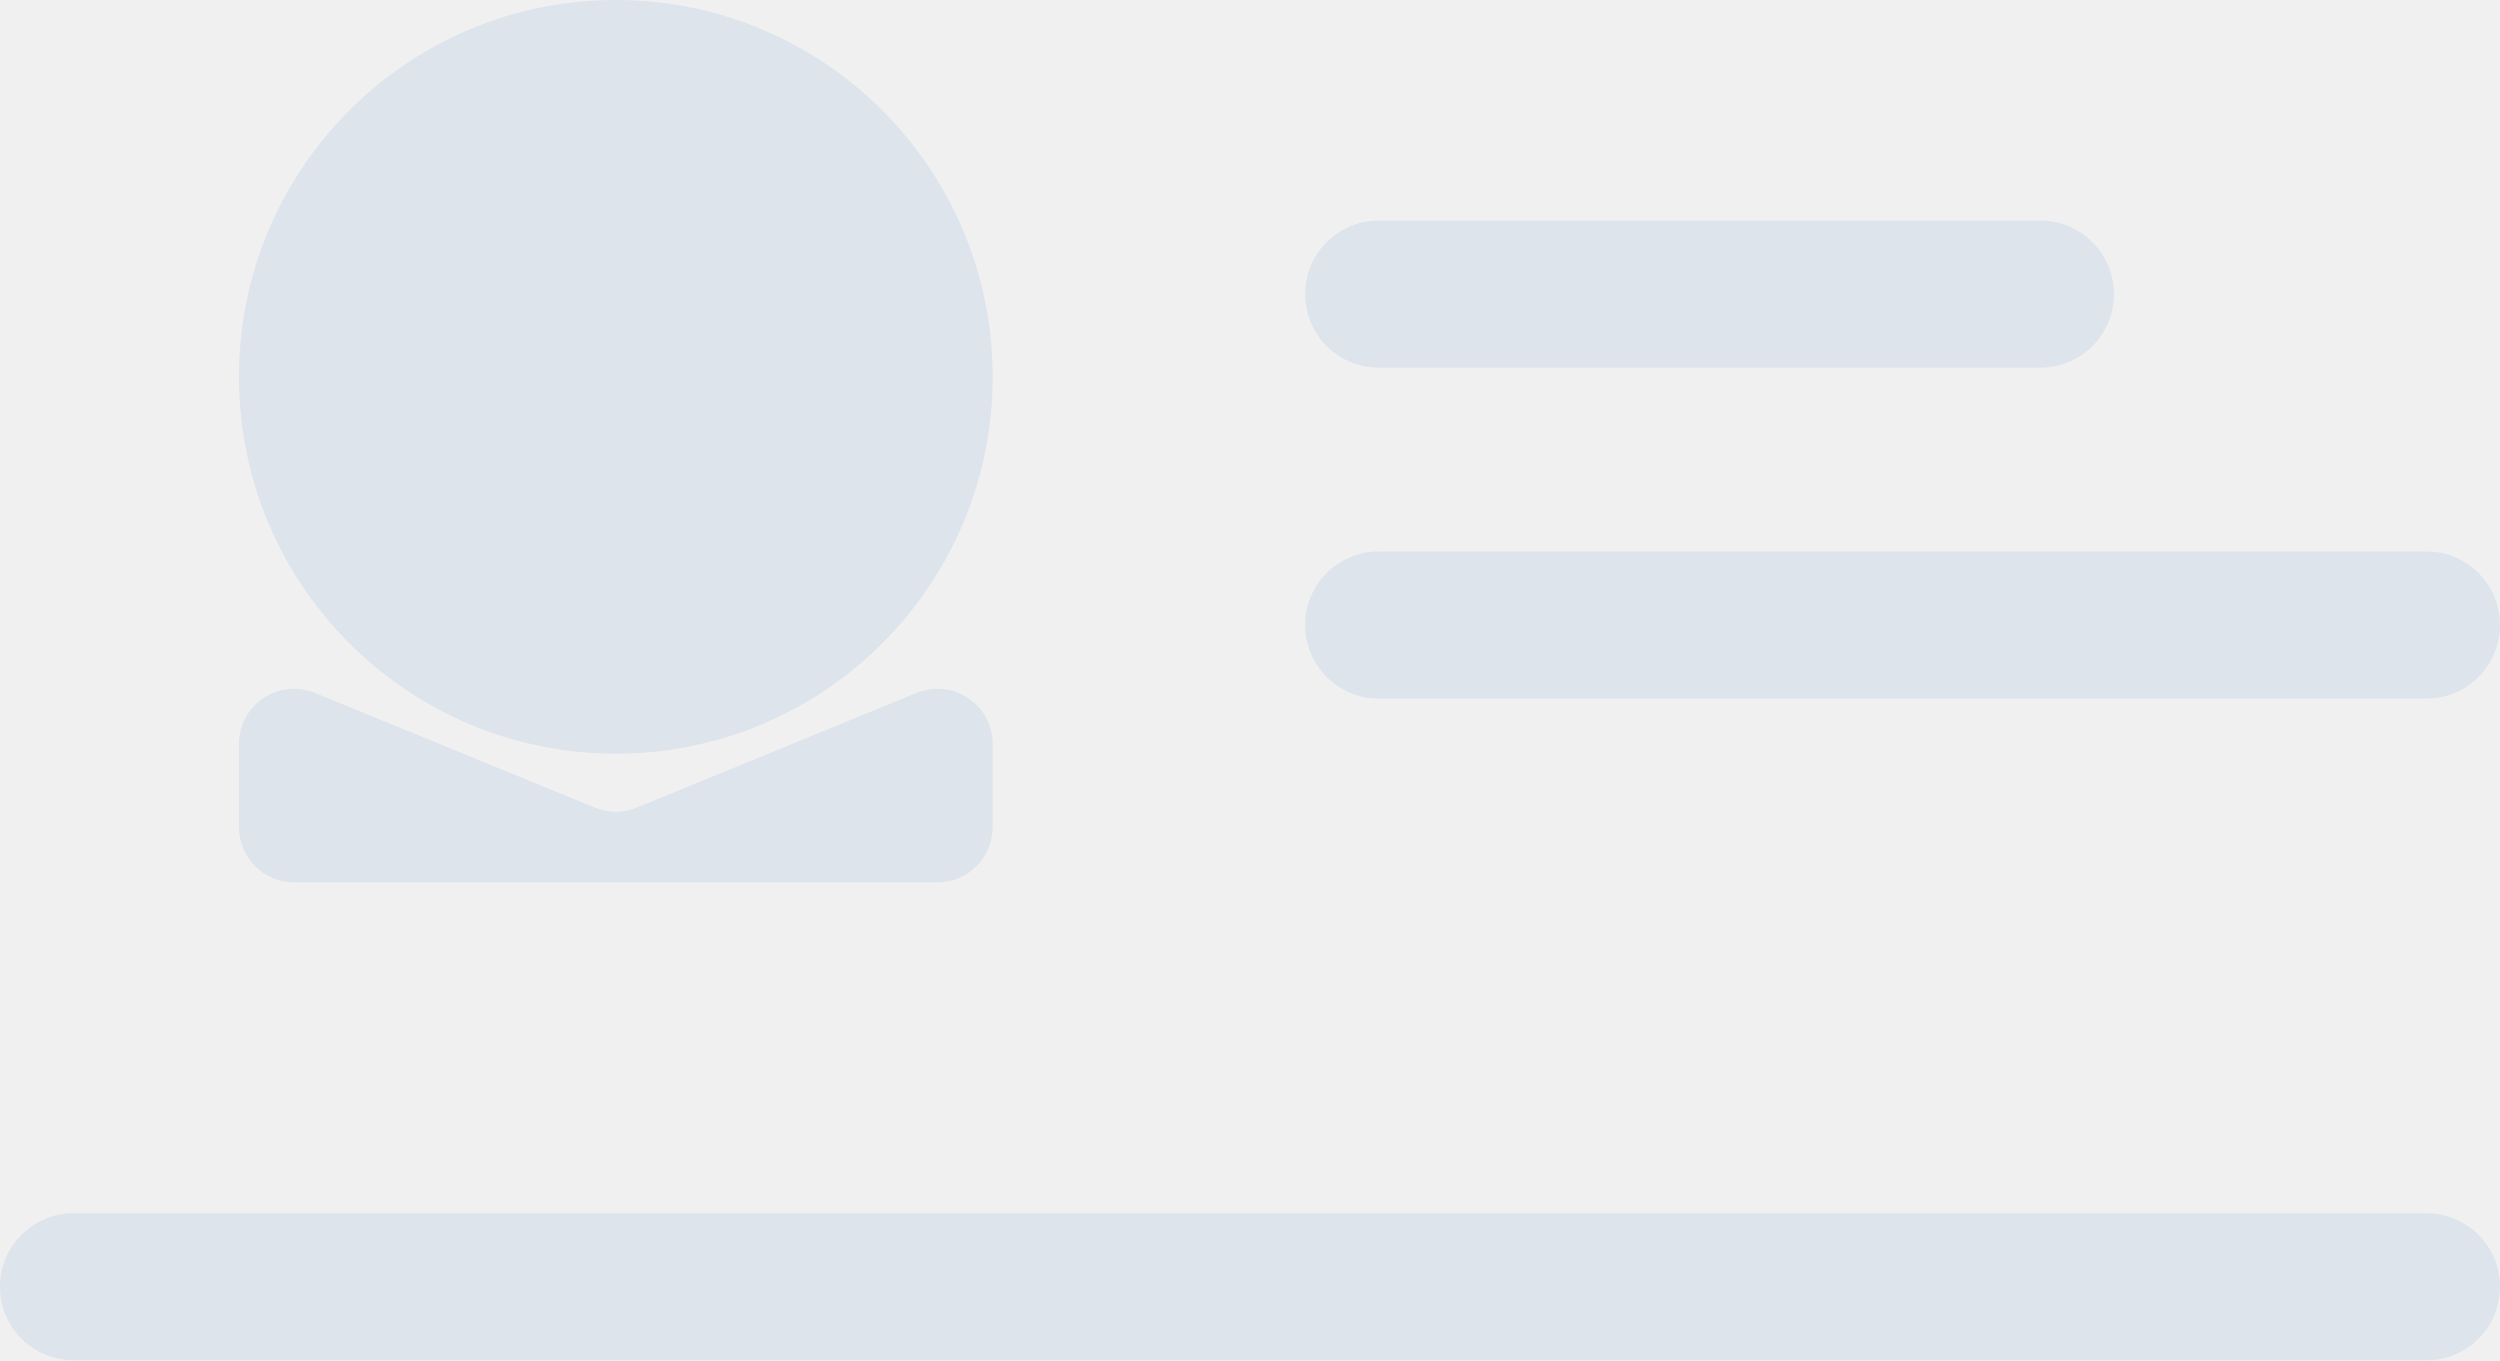
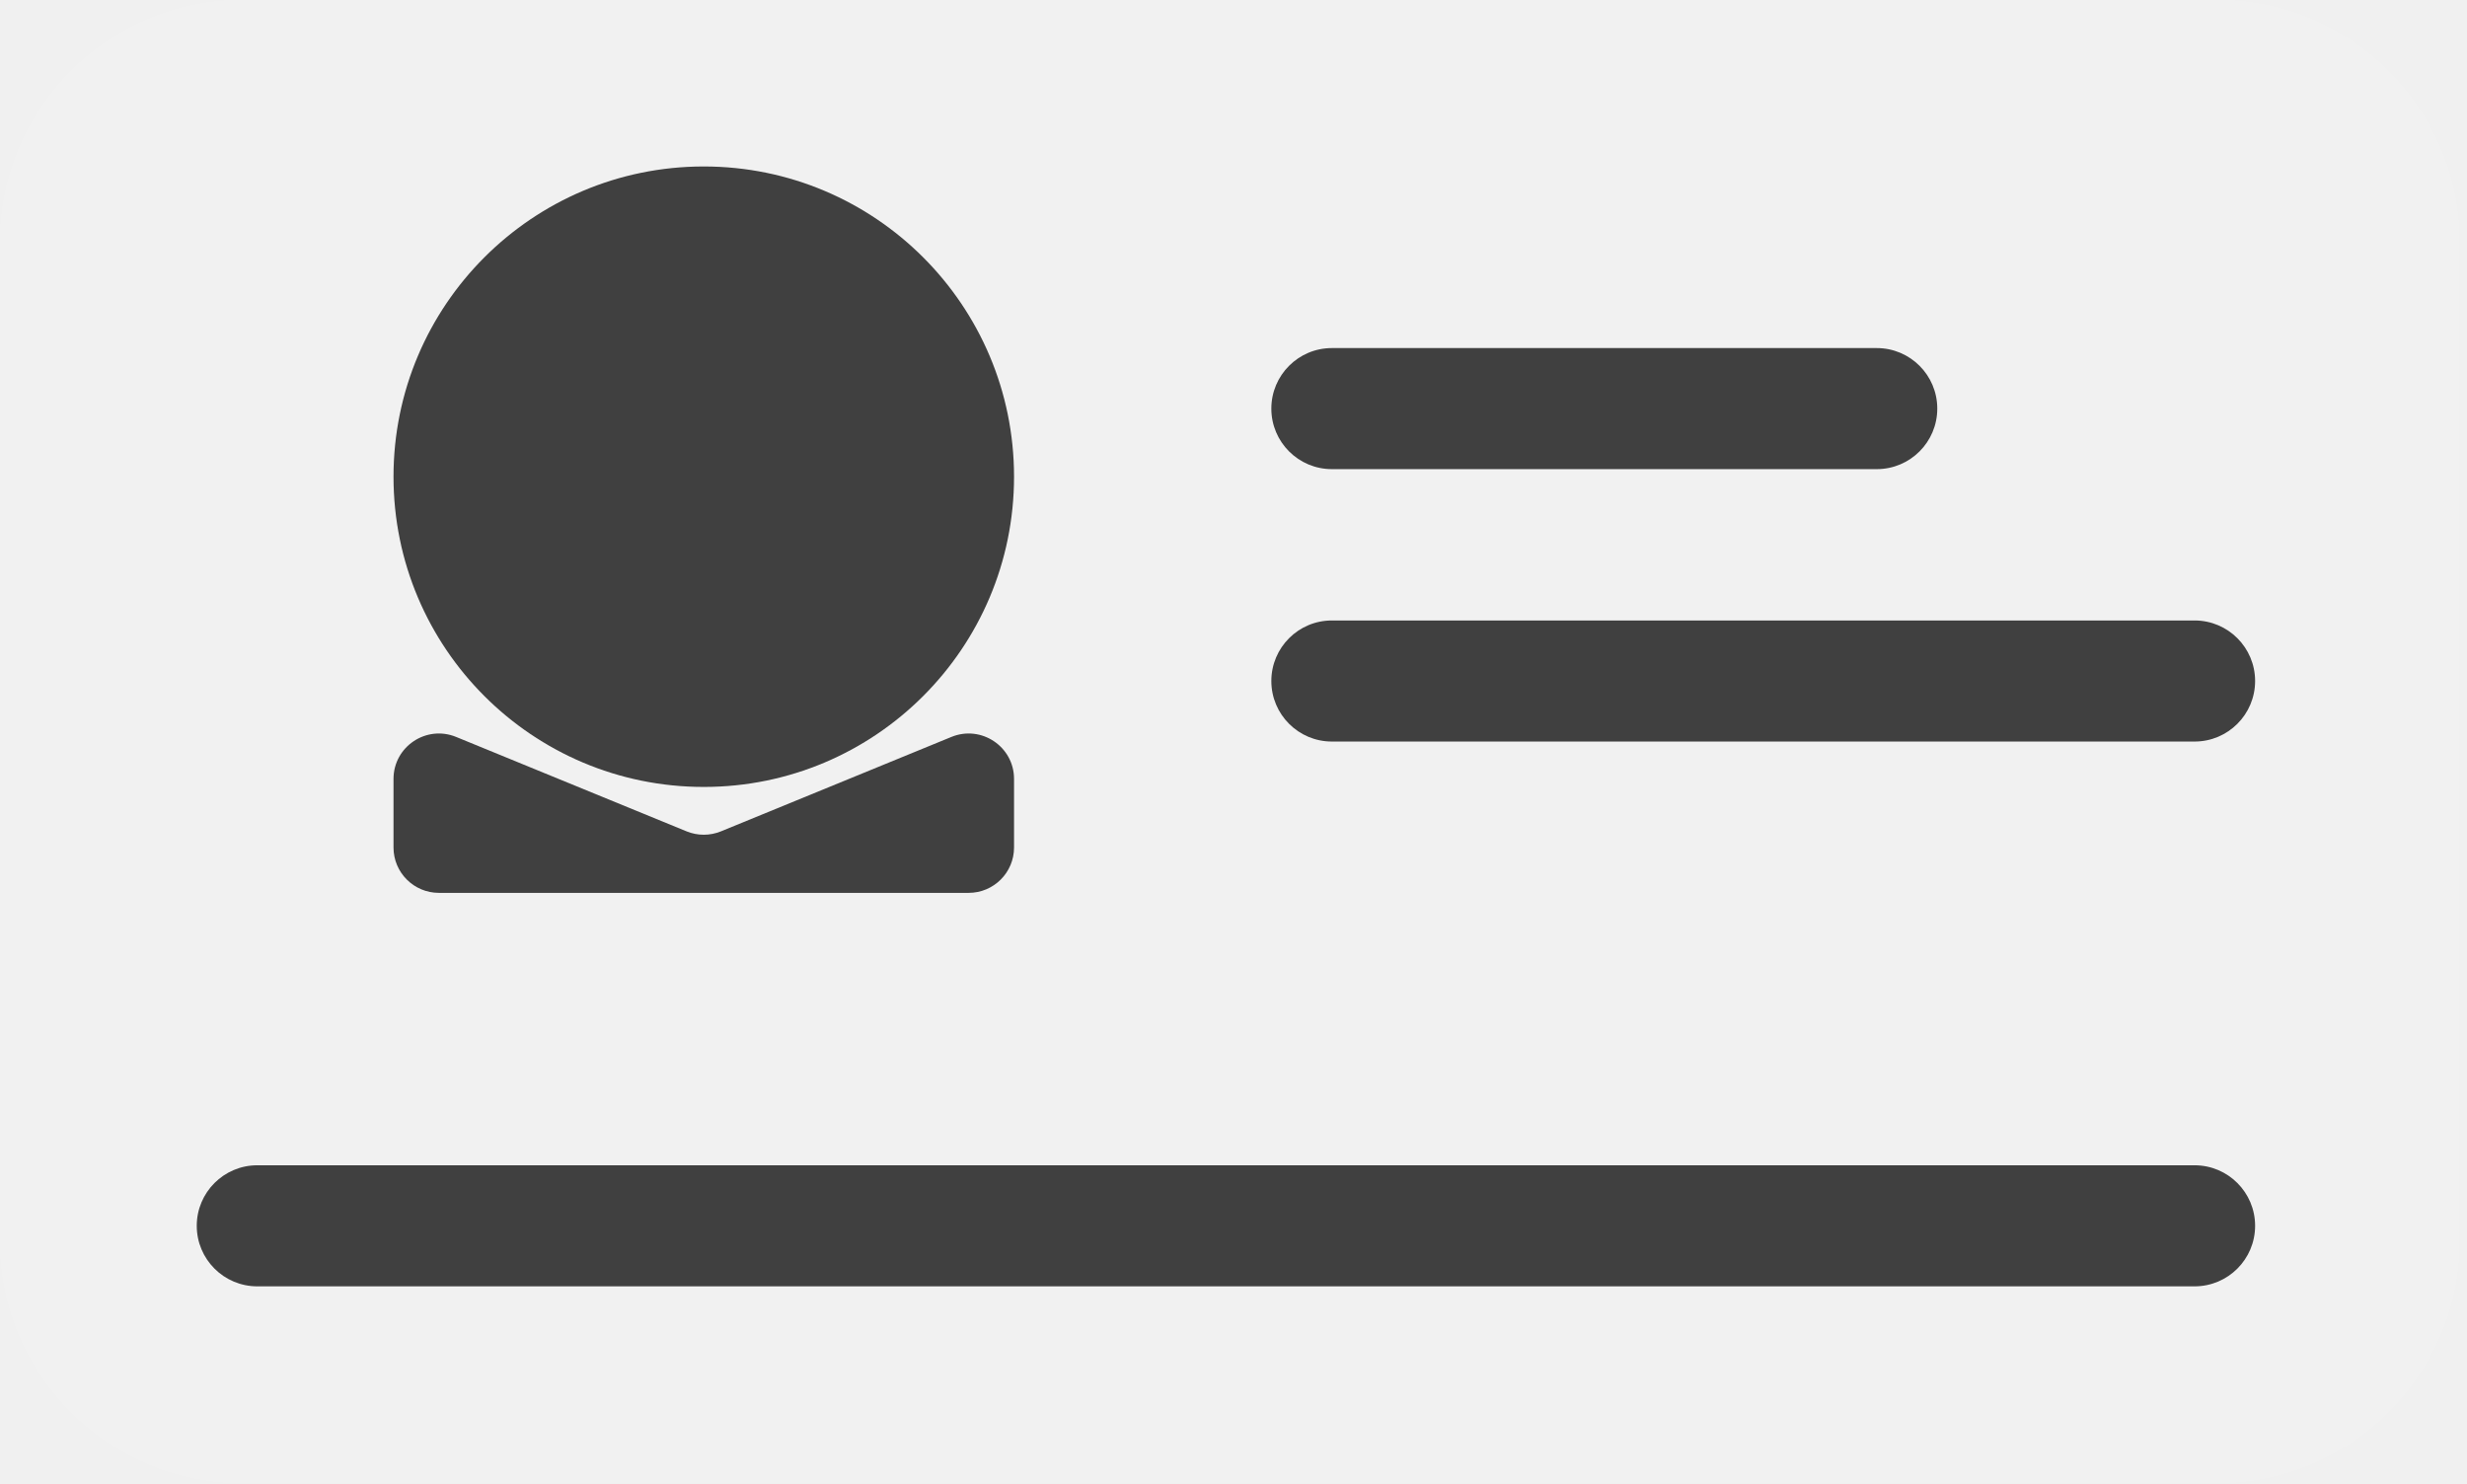
- <svg xmlns="http://www.w3.org/2000/svg" width="136" height="74" viewBox="0 0 136 74" fill="none">
-   <rect x="71" y="12" width="44" height="8" rx="4" fill="#DEE4EC" />
-   <rect x="71" y="30" width="65" height="8" rx="4" fill="#DEE4EC" />
-   <rect y="66" width="136" height="8" rx="4" fill="#DEE4EC" />
-   <circle cx="33.5" cy="20.5" r="20.5" fill="#DEE4EC" />
-   <path d="M13 40.471C13 38.338 15.164 36.887 17.137 37.695L32.362 43.934C33.091 44.233 33.909 44.233 34.638 43.934L49.862 37.695C51.836 36.887 54 38.338 54 40.471V45C54 46.657 52.657 48 51 48H16C14.343 48 13 46.657 13 45V40.471Z" fill="#DEE4EC" />
+ <svg xmlns="http://www.w3.org/2000/svg" width="163" height="98" viewBox="0 0 163 98" fill="none">
+   <rect width="162.5" height="98" rx="16" fill="white" fill-opacity="0.1" />
+   <rect x="84" y="23" width="44" height="8" rx="4" fill="#404040" />
+   <rect x="84" y="41" width="65" height="8" rx="4" fill="#404040" />
+   <rect x="13" y="77" width="136" height="8" rx="4" fill="#404040" />
+   <circle cx="46.5" cy="31.5" r="20.5" fill="#404040" />
+   <path d="M26 51.471C26 49.338 28.164 47.887 30.137 48.695L45.362 54.934C46.091 55.233 46.909 55.233 47.638 54.934L62.862 48.695C64.836 47.887 67 49.338 67 51.471V56C67 57.657 65.657 59 64 59H29C27.343 59 26 57.657 26 56V51.471Z" fill="#404040" />
</svg>
